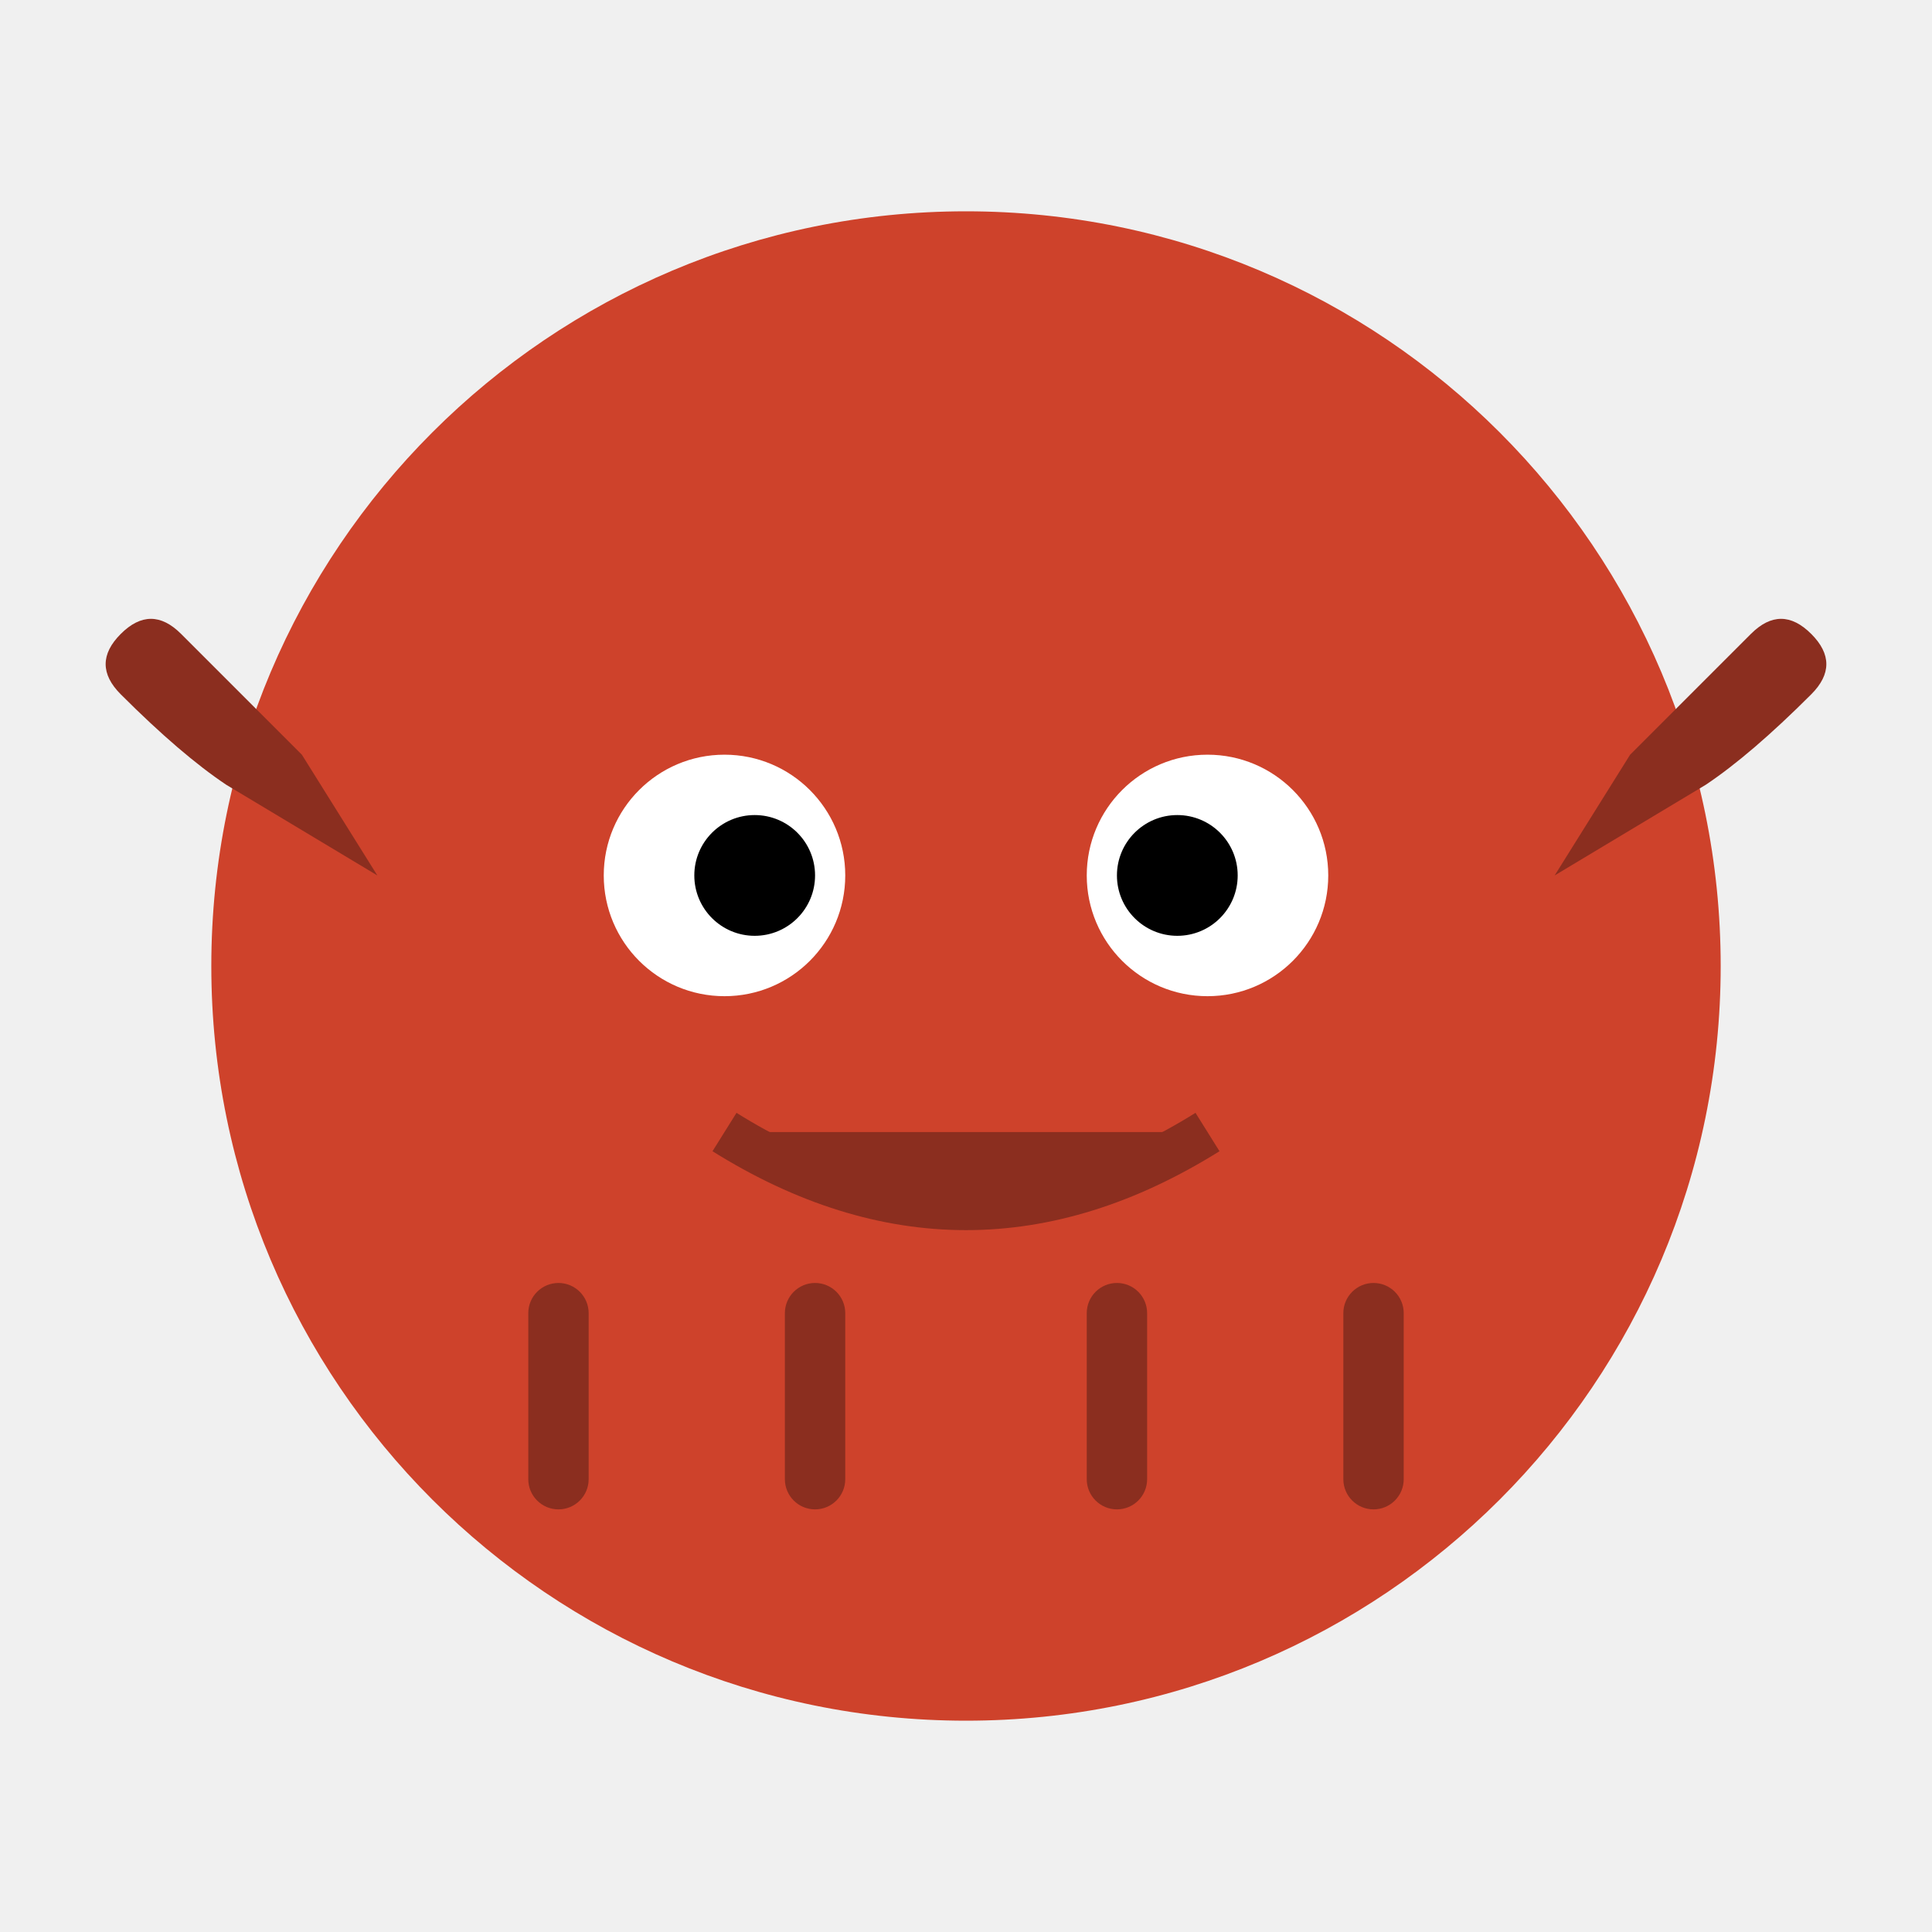
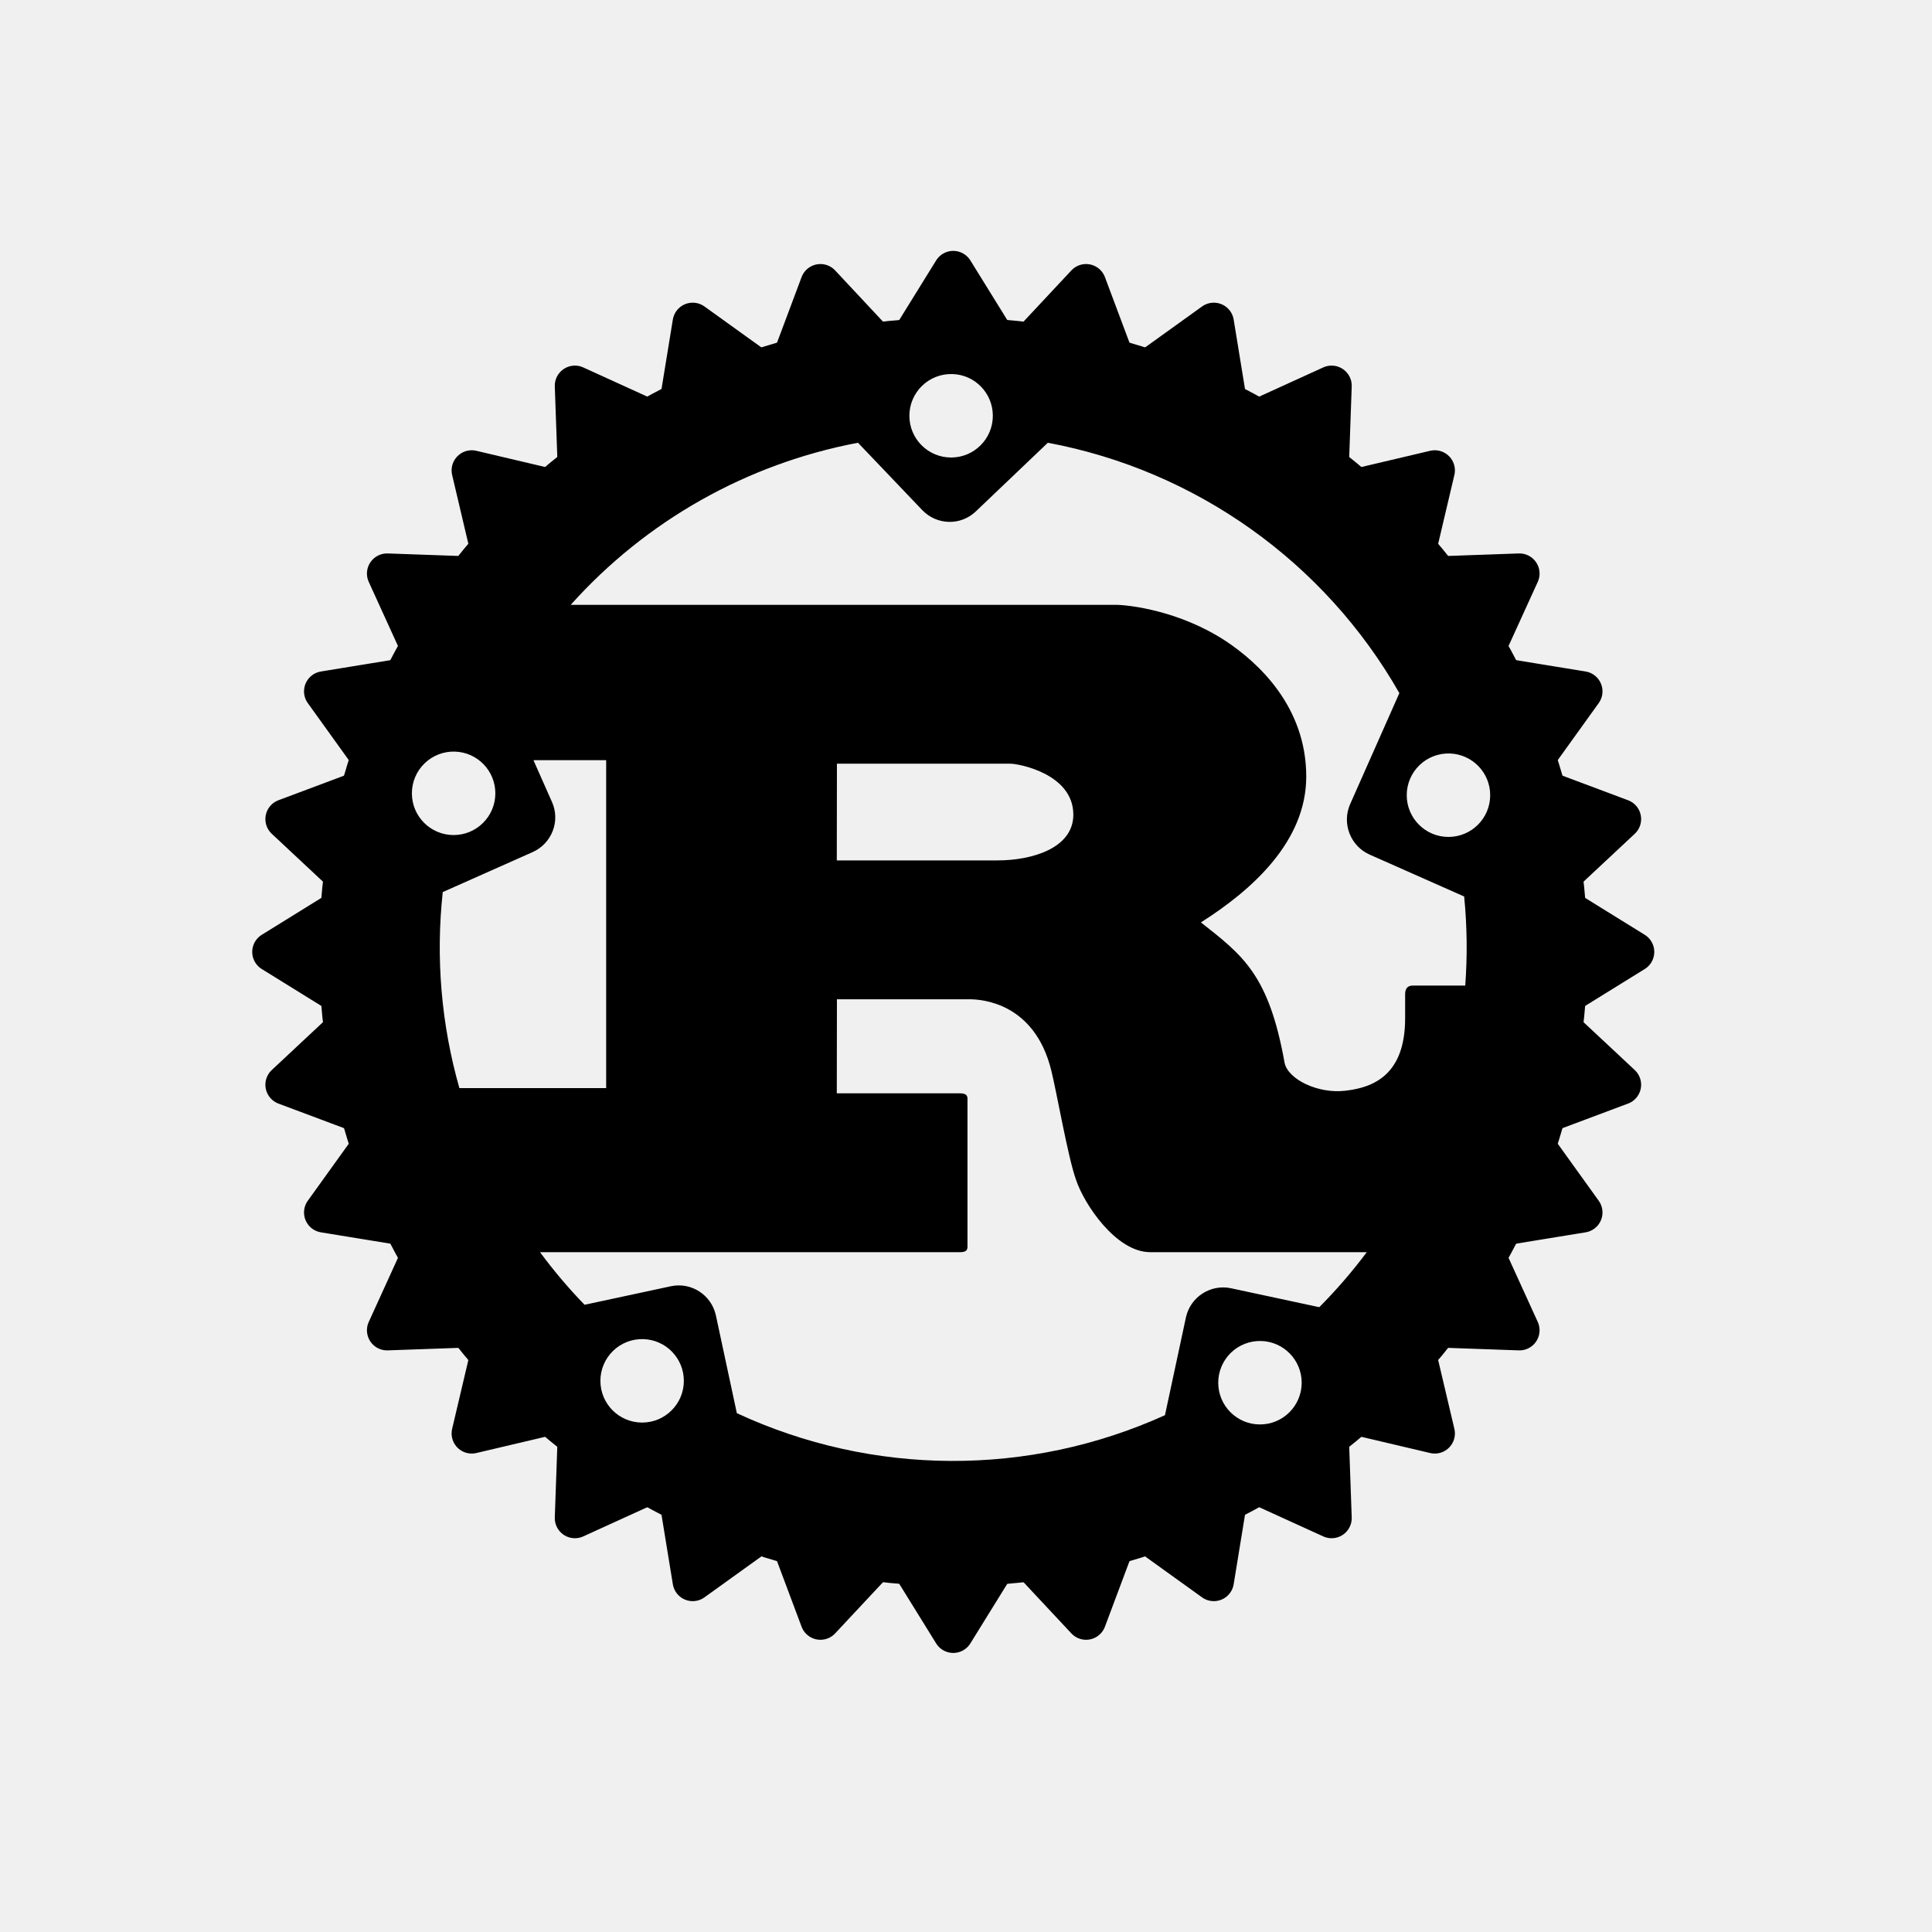
- <svg xmlns="http://www.w3.org/2000/svg" viewBox="0 0 128 128">
-   <defs>
-     <style>
-             .rust-orange { fill: #CE422B; }
-             .rust-dark { fill: #8B2E1F; }
-             @media (prefers-color-scheme: dark) {
-                 .rust-orange { fill: #F74C00; }
-                 .rust-dark { fill: #CE422B; }
-             }
-         </style>
-   </defs>
-   <circle class="rust-orange" cx="64" cy="64" r="50" />
-   <path class="rust-dark" d="M 20,50 Q 15,45 12,42 Q 10,40 8,42 Q 6,44 8,46 Q 12,50 15,52 L 25,58" />
-   <path class="rust-dark" d="M 108,50 Q 113,45 116,42 Q 118,40 120,42 Q 122,44 120,46 Q 116,50 113,52 L 103,58" />
-   <circle fill="#FFF" cx="48" cy="58" r="8" />
-   <circle fill="#000" cx="50" cy="58" r="4" />
-   <circle fill="#FFF" cx="80" cy="58" r="8" />
-   <circle fill="#000" cx="78" cy="58" r="4" />
-   <path class="rust-dark" d="M 48,75 Q 64,85 80,75" stroke="#8B2E1F" stroke-width="3" fill="none" />
-   <rect class="rust-dark" x="35" y="85" width="4" height="15" rx="2" />
-   <rect class="rust-dark" x="52" y="85" width="4" height="15" rx="2" />
-   <rect class="rust-dark" x="72" y="85" width="4" height="15" rx="2" />
-   <rect class="rust-dark" x="89" y="85" width="4" height="15" rx="2" />
+ <svg xmlns="http://www.w3.org/2000/svg" height="144" width="144">
+   <path d="m71.05 23.68c-26.06 0-47.27 21.22-47.27 47.27s21.22 47.27 47.27 47.27 47.27-21.22 47.27-47.27-21.22-47.27-47.27-47.27zm-.07 4.2a3.1 3.11 0 0 1 3.02 3.11 3.11 3.11 0 0 1 -6.22 0 3.11 3.11 0 0 1 3.2-3.11zm7.12 5.12a38.27 38.27 0 0 1 26.2 18.66l-3.67 8.28c-.63 1.43.02 3.11 1.44 3.75l7.06 3.13a38.27 38.27 0 0 1 .08 6.64h-3.93c-.39 0-.55.26-.55.64v1.8c0 4.24-2.39 5.17-4.49 5.4-2 .23-4.21-.84-4.49-2.06-1.18-6.63-3.14-8.04-6.24-10.49 3.85-2.44 7.85-6.05 7.85-10.87 0-5.21-3.57-8.49-6-10.1-3.42-2.25-7.2-2.7-8.22-2.7h-40.6a38.27 38.27 0 0 1 21.41-12.08l4.79 5.02c1.08 1.13 2.87 1.18 4 .09zm-44.2 23.02a3.11 3.11 0 0 1 3.02 3.11 3.11 3.11 0 0 1 -6.22 0 3.11 3.11 0 0 1 3.2-3.11zm74.15.14a3.11 3.11 0 0 1 3.02 3.11 3.11 3.11 0 0 1 -6.22 0 3.11 3.11 0 0 1 3.2-3.11zm-68.29.5h5.42v24.44h-10.94a38.27 38.27 0 0 1 -1.24-14.61l6.7-2.98c1.43-.64 2.08-2.31 1.44-3.74zm22.62.26h12.91c.67 0 4.71.77 4.71 3.8 0 2.51-3.1 3.41-5.65 3.41h-11.98zm0 17.56h9.89c.9 0 4.83.26 6.08 5.28.39 1.54 1.26 6.56 1.85 8.17.59 1.8 2.98 5.4 5.53 5.4h16.14a38.27 38.27 0 0 1 -3.54 4.1l-6.57-1.41c-1.53-.33-3.04.65-3.37 2.18l-1.56 7.28a38.27 38.27 0 0 1 -31.91-.15l-1.56-7.28c-.33-1.53-1.83-2.51-3.36-2.18l-6.43 1.38a38.27 38.27 0 0 1 -3.32-3.92h31.27c.35 0 .59-.06.59-.39v-11.06c0-.32-.24-.39-.59-.39h-9.15zm-14.43 25.33a3.11 3.11 0 0 1 3.02 3.11 3.11 3.11 0 0 1 -6.22 0 3.11 3.11 0 0 1 3.2-3.11zm46.05.14a3.11 3.11 0 0 1 3.02 3.11 3.11 3.11 0 0 1 -6.22 0 3.11 3.11 0 0 1 3.2-3.11z" />
+   <path d="m115.68 70.95a44.63 44.63 0 0 1 -44.63 44.63 44.63 44.63 0 0 1 -44.63-44.63 44.63 44.63 0 0 1 44.63-44.63 44.63 44.63 0 0 1 44.63 44.63zm-.84-4.31 6.96 4.31-6.96 4.31 5.98 5.59-7.66 2.87 4.78 6.65-8.09 1.32 3.4 7.46-8.19-.29 1.88 7.98-7.98-1.88.29 8.19-7.46-3.4-1.32 8.09-6.65-4.78-2.87 7.66-5.59-5.98-4.31 6.96-4.31-6.96-5.59 5.98-2.87-7.66-6.65 4.78-1.32-8.09-7.46 3.4.29-8.19-7.98 1.88 1.88-7.98-8.19.29 3.4-7.46-8.09-1.32 4.78-6.65-7.66-2.87 5.98-5.59-6.96-4.31 6.96-4.31-5.98-5.59 7.66-2.87-4.78-6.65 8.09-1.32-3.4-7.46 8.19.29-1.88-7.98 7.98 1.88-.29-8.19 7.46 3.4 1.32-8.09 6.65 4.78 2.87-7.66 5.59 5.98 4.31-6.96 4.31 6.96 5.59-5.98 2.87 7.66 6.65-4.78 1.32 8.09 7.46-3.4-.29 8.19 7.98-1.88-1.88 7.98 8.19-.29-3.4 7.46 8.09 1.32-4.78 6.65 7.66 2.87z" fill-rule="evenodd" stroke="#000" stroke-linecap="round" stroke-linejoin="round" stroke-width="3" />
</svg>
